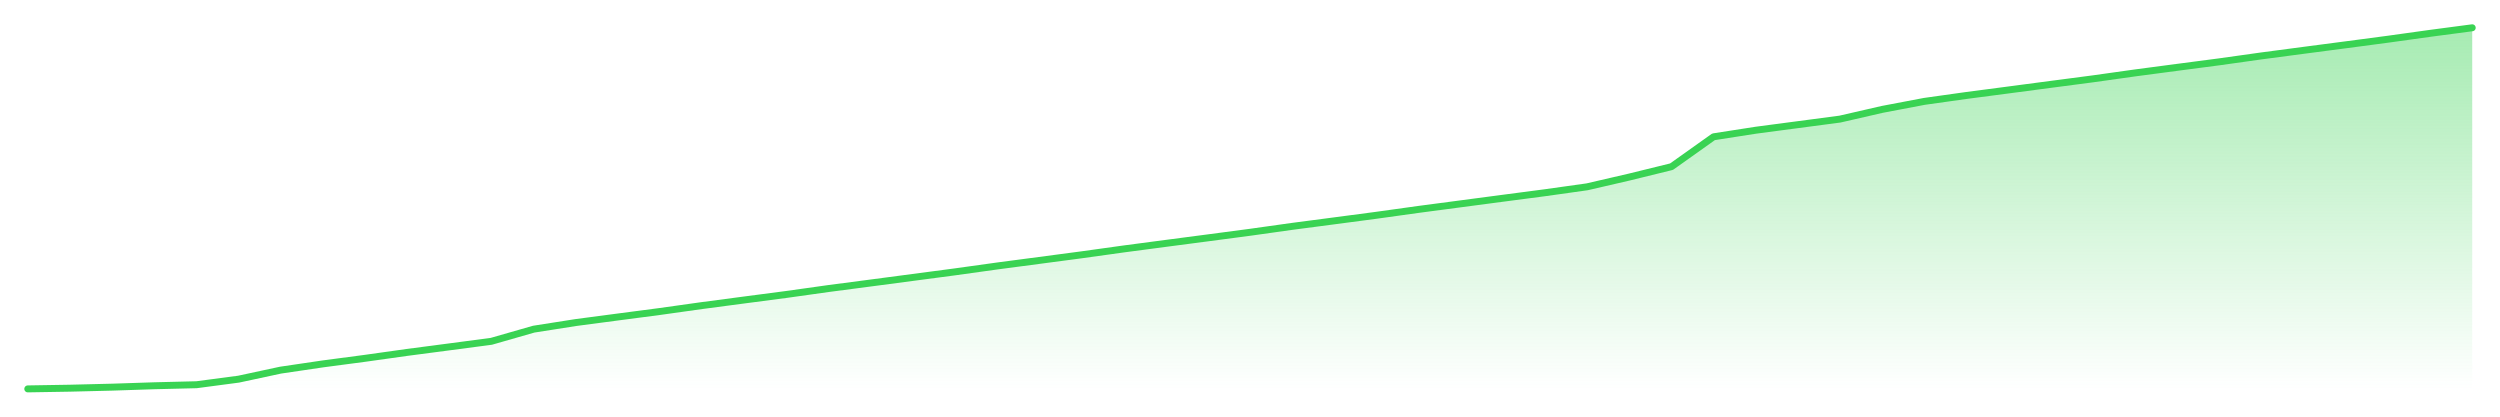
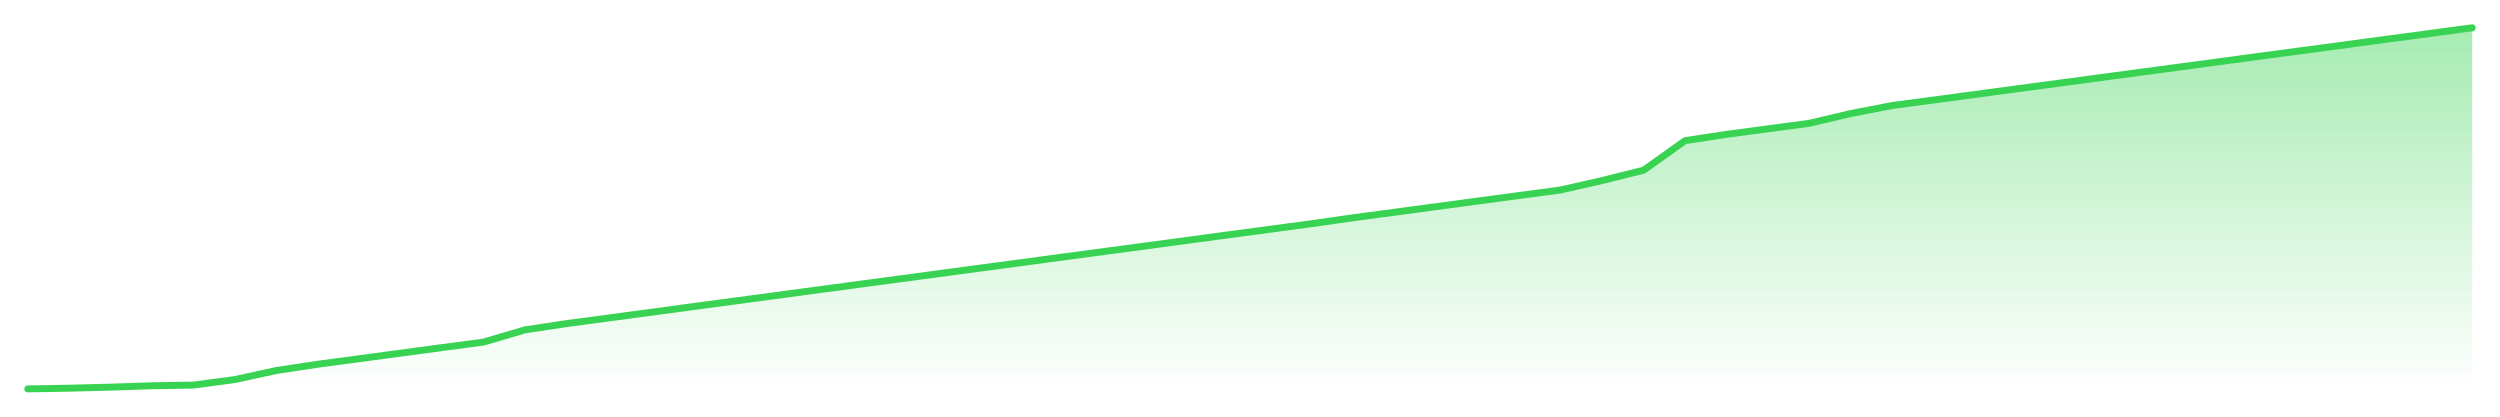
<svg xmlns="http://www.w3.org/2000/svg" viewBox="0 0 720 120" width="720" height="120" role="img" aria-label="Contribution trend">
  <defs>
    <linearGradient id="g" x1="0" y1="0" x2="0" y2="1">
      <stop offset="0%" stop-color="#39d353" stop-opacity="0.45" />
      <stop offset="100%" stop-color="#39d353" stop-opacity="0" />
    </linearGradient>
  </defs>
-   <polygon fill="url(#g)" points="8,112 8.0,112.0 20.1,111.8 32.3,111.5 44.4,111.1 56.6,110.8 68.7,109.2 80.8,106.6 93.0,104.8 105.1,103.2 117.2,101.5 129.4,99.9 141.5,98.3 153.7,94.8 165.8,92.9 177.9,91.3 190.1,89.7 202.2,88.0 214.3,86.4 226.5,84.8 238.6,83.1 250.8,81.5 262.9,79.9 275.0,78.3 287.2,76.6 299.3,75.0 311.4,73.4 323.6,71.7 335.7,70.1 347.9,68.5 360.0,66.9 372.1,65.2 384.3,63.6 396.4,62.0 408.6,60.3 420.7,58.7 432.8,57.1 445.0,55.5 457.1,53.8 469.2,51.0 481.4,48.0 493.5,39.4 505.7,37.5 517.8,35.9 529.9,34.3 542.1,31.5 554.2,29.2 566.3,27.5 578.5,25.9 590.6,24.3 602.8,22.7 614.9,21.0 627.0,19.4 639.2,17.8 651.3,16.1 663.4,14.5 675.6,12.9 687.7,11.3 699.9,9.6 712.0,8.0 712,112" />
-   <polyline fill="none" stroke="#39d353" stroke-width="2" stroke-linejoin="round" stroke-linecap="round" points="8.0,112.0 20.1,111.8 32.3,111.5 44.4,111.1 56.6,110.8 68.7,109.2 80.8,106.6 93.0,104.8 105.1,103.2 117.2,101.5 129.4,99.9 141.5,98.3 153.7,94.8 165.8,92.9 177.9,91.3 190.1,89.7 202.2,88.0 214.3,86.4 226.5,84.8 238.6,83.1 250.8,81.5 262.9,79.9 275.0,78.3 287.2,76.6 299.3,75.0 311.4,73.4 323.6,71.7 335.7,70.1 347.9,68.5 360.0,66.9 372.1,65.2 384.3,63.6 396.4,62.0 408.6,60.3 420.7,58.7 432.8,57.1 445.0,55.5 457.1,53.8 469.2,51.0 481.4,48.0 493.5,39.4 505.7,37.5 517.8,35.9 529.9,34.3 542.1,31.5 554.2,29.2 566.3,27.5 578.5,25.9 590.6,24.3 602.8,22.7 614.9,21.0 627.0,19.4 639.2,17.8 651.3,16.1 663.4,14.5 675.6,12.9 687.7,11.3 699.9,9.6 712.0,8.0" />
+   <polygon fill="url(#g)" points="8,112 8.0,112.0 19.9,111.8 31.9,111.5 43.8,111.1 55.7,110.9 67.7,109.3 79.6,106.7 91.5,104.9 103.5,103.3 115.4,101.7 127.3,100.1 139.3,98.5 151.2,95.0 163.1,93.2 175.1,91.6 187.0,90.0 198.9,88.4 210.8,86.8 222.8,85.2 234.7,83.6 246.6,82.0 258.6,80.4 270.5,78.8 282.4,77.2 294.4,75.6 306.3,74.0 318.2,72.4 330.2,70.8 342.1,69.2 354.0,67.6 366.0,66.0 377.9,64.4 389.8,62.7 401.8,61.1 413.7,59.5 425.6,57.9 437.6,56.3 449.5,54.7 461.4,52.0 473.4,49.0 485.3,40.5 497.2,38.7 509.2,37.1 521.1,35.5 533.0,32.7 544.9,30.4 556.9,28.8 568.8,27.2 580.7,25.6 592.7,24.0 604.6,22.4 616.5,20.8 628.5,19.2 640.4,17.6 652.3,16.0 664.3,14.4 676.2,12.8 688.1,11.2 700.1,9.6 712.0,8.0 712,112" />
+   <polyline fill="none" stroke="#39d353" stroke-width="2" stroke-linejoin="round" stroke-linecap="round" points="8.0,112.0 19.9,111.8 31.9,111.5 43.8,111.1 55.7,110.9 67.7,109.3 79.6,106.7 91.5,104.9 103.5,103.3 115.4,101.7 127.3,100.1 139.3,98.5 151.2,95.0 163.1,93.2 175.1,91.6 187.0,90.0 198.9,88.4 210.8,86.8 222.8,85.2 234.7,83.6 246.6,82.0 258.6,80.4 270.5,78.8 282.4,77.2 294.4,75.6 306.3,74.0 318.2,72.4 330.2,70.8 342.1,69.2 354.0,67.6 366.0,66.0 377.9,64.4 389.8,62.7 401.8,61.1 413.7,59.5 425.6,57.9 437.6,56.3 449.5,54.7 461.4,52.0 473.4,49.0 485.3,40.5 497.2,38.7 509.2,37.1 521.1,35.5 533.0,32.7 544.9,30.4 556.9,28.8 568.8,27.2 580.7,25.6 592.7,24.0 604.6,22.4 616.5,20.8 628.5,19.2 640.4,17.6 652.3,16.0 664.3,14.4 676.2,12.8 688.1,11.2 700.1,9.6 712.0,8.0" />
</svg>
